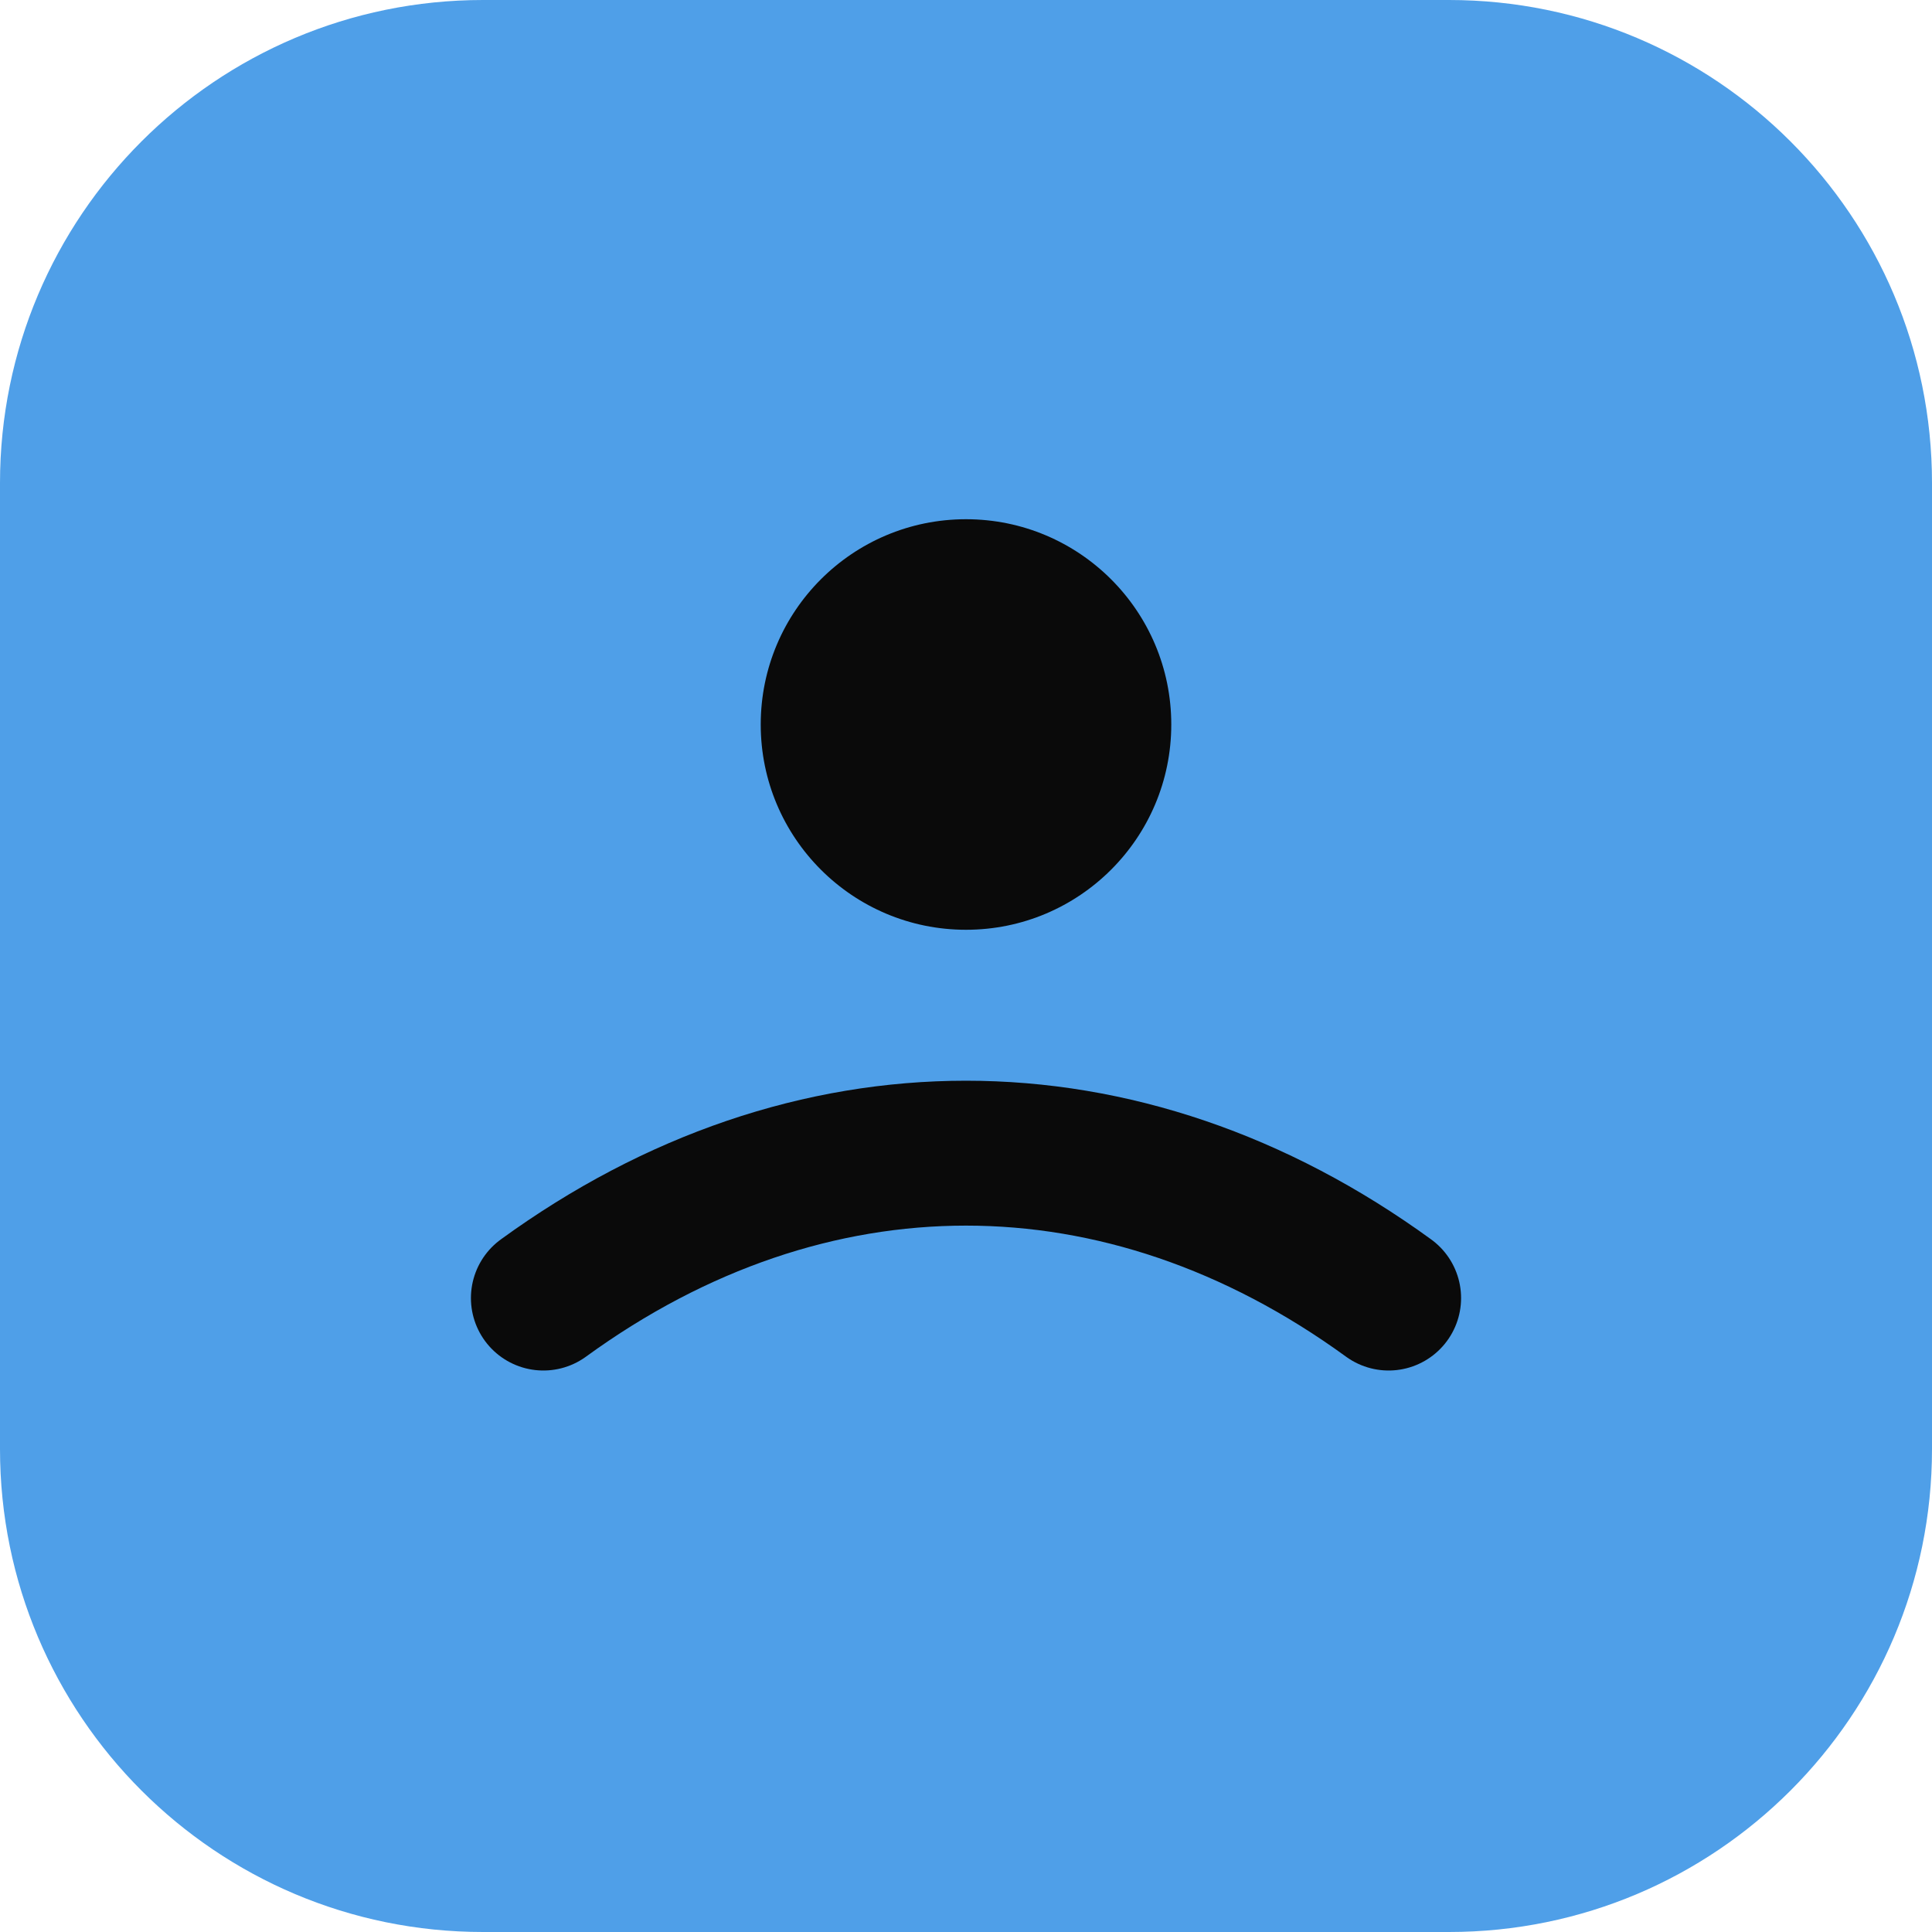
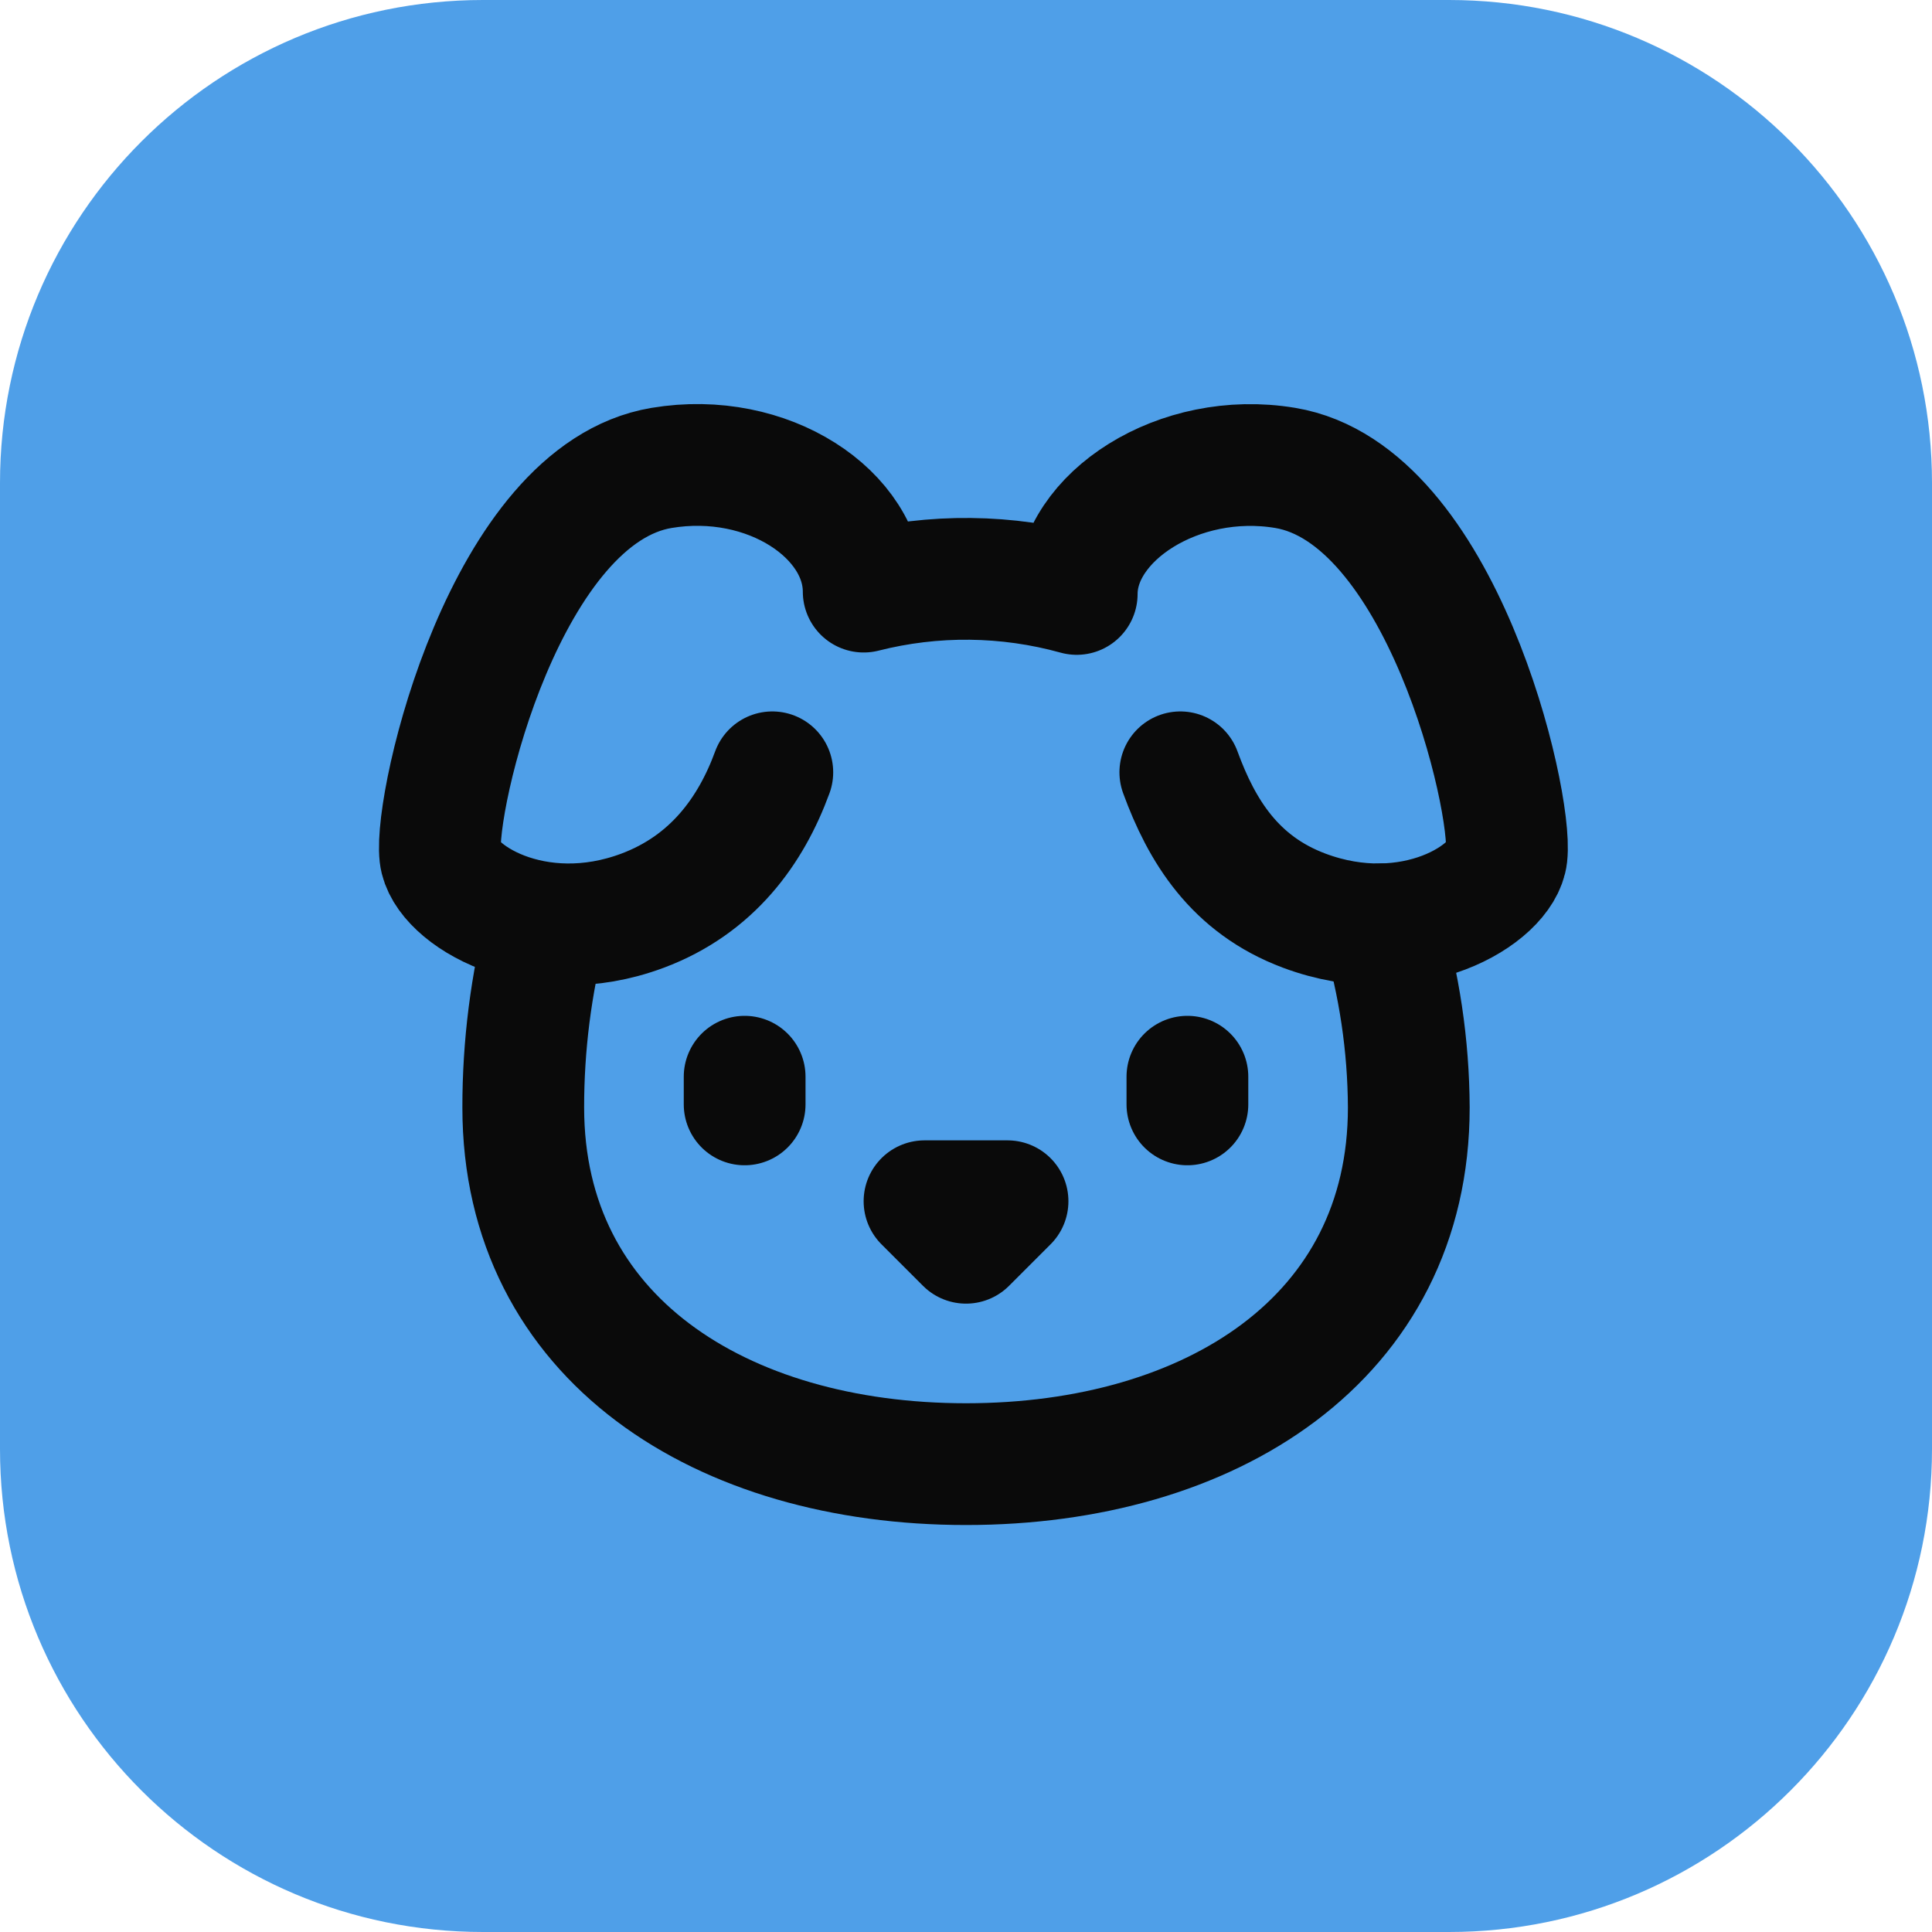
<svg xmlns="http://www.w3.org/2000/svg" viewBox="0 0 32 32">
  <rect width="32" height="32" rx="8" fill="#4f9fe8" />
-   <path d="M9 21.5c2.2-1.6 4.6-2.4 7-2.4s4.8.8 7 2.4" fill="none" stroke="#0a0a0a" stroke-width="2.4" stroke-linecap="round" />
-   <circle cx="16" cy="12" r="3.4" fill="#0a0a0a" />
+   <g transform="translate(5 5) scale(0.9167)" fill="none" stroke="#0a0a0a" stroke-width="2.2" stroke-linecap="round" stroke-linejoin="round">
+     <path d="M11.25 16.25h1.5L12 17z" />
+     <path d="M16 14v.5" />
+     <path d="M4.42 11.247A13.152 13.152 0 0 0 4 14.556C4 18.728 7.582 21 12 21s8-2.272 8-6.444a11.702 11.702 0 0 0-.493-3.309" />
+     <path d="M8 14v.5" />
+     <path d="M8.5 8.5c-.384 1.05-1.083 2.028-2.344 2.5-1.931.722-3.576-.297-3.656-1-.113-.994 1.177-6.53 4-7 1.923-.321 3.651.845 3.651 2.235A7.497 7.497 0 0 1 14 5.277c0-1.39 1.844-2.598 3.767-2.277 2.823.47 4.113 6.006 4 7-.08.703-1.725 1.722-3.656 1-1.261-.472-1.855-1.45-2.239-2.5" />
+   </g>
</svg>
